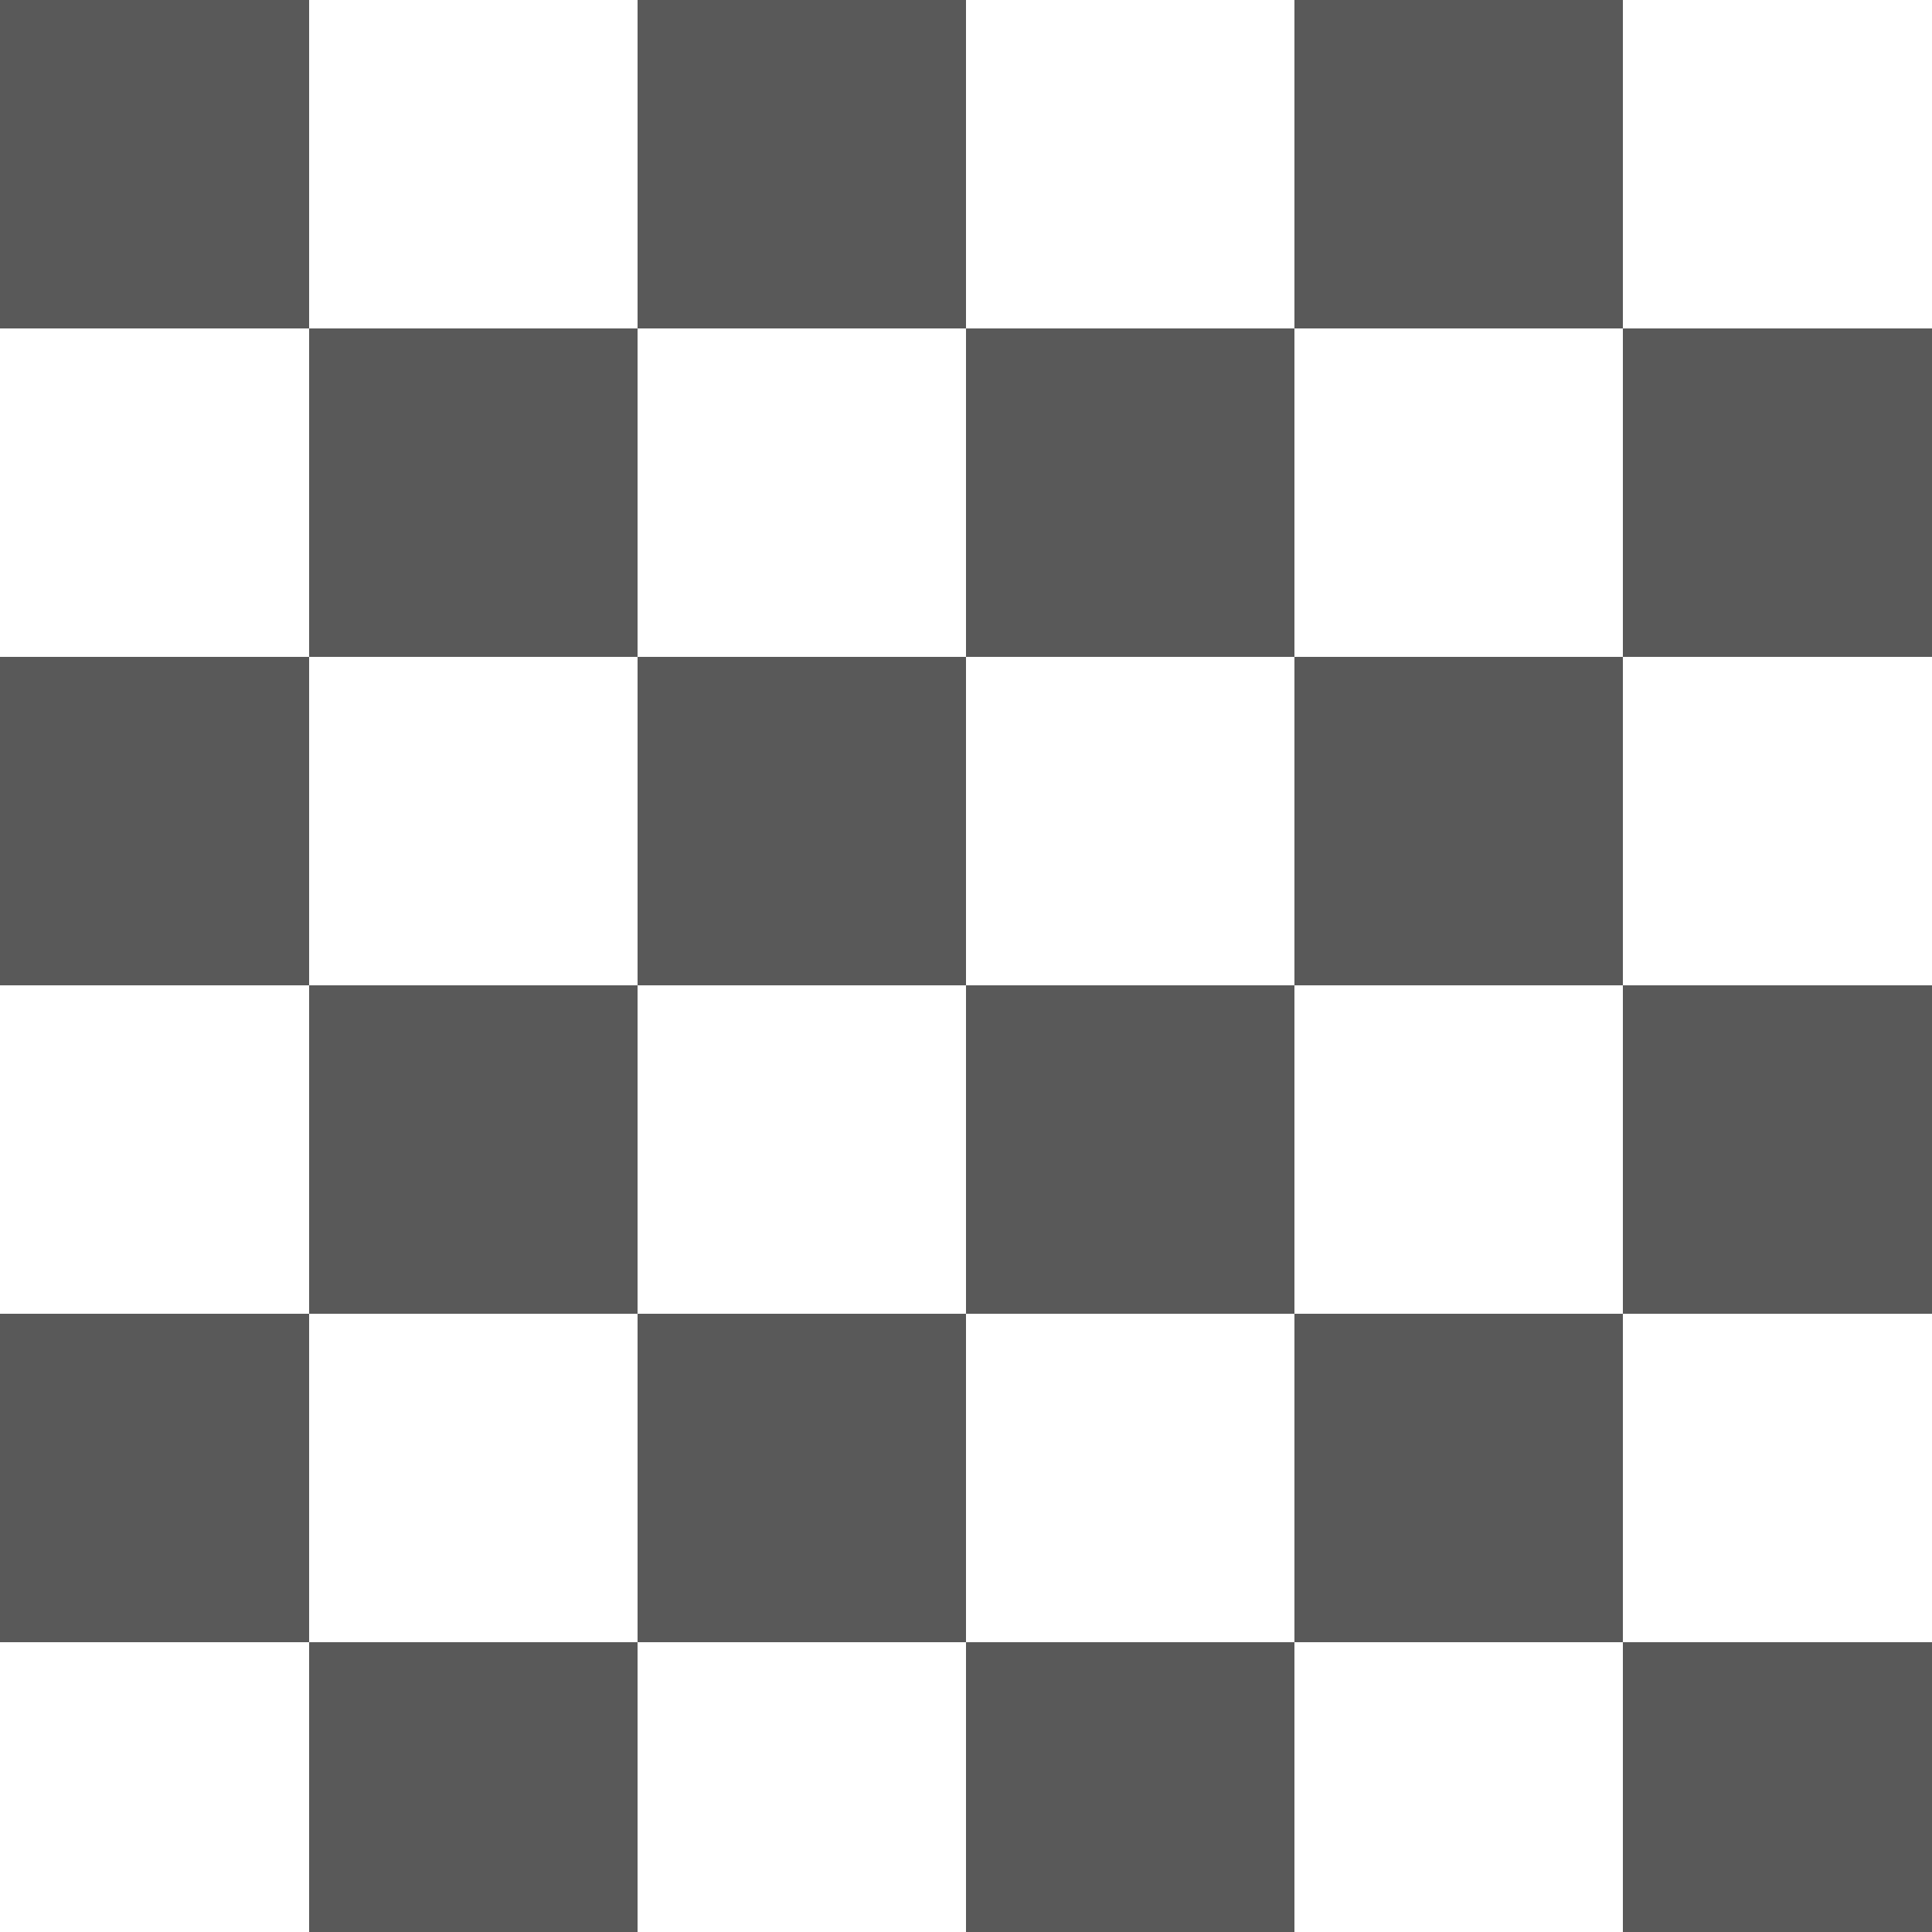
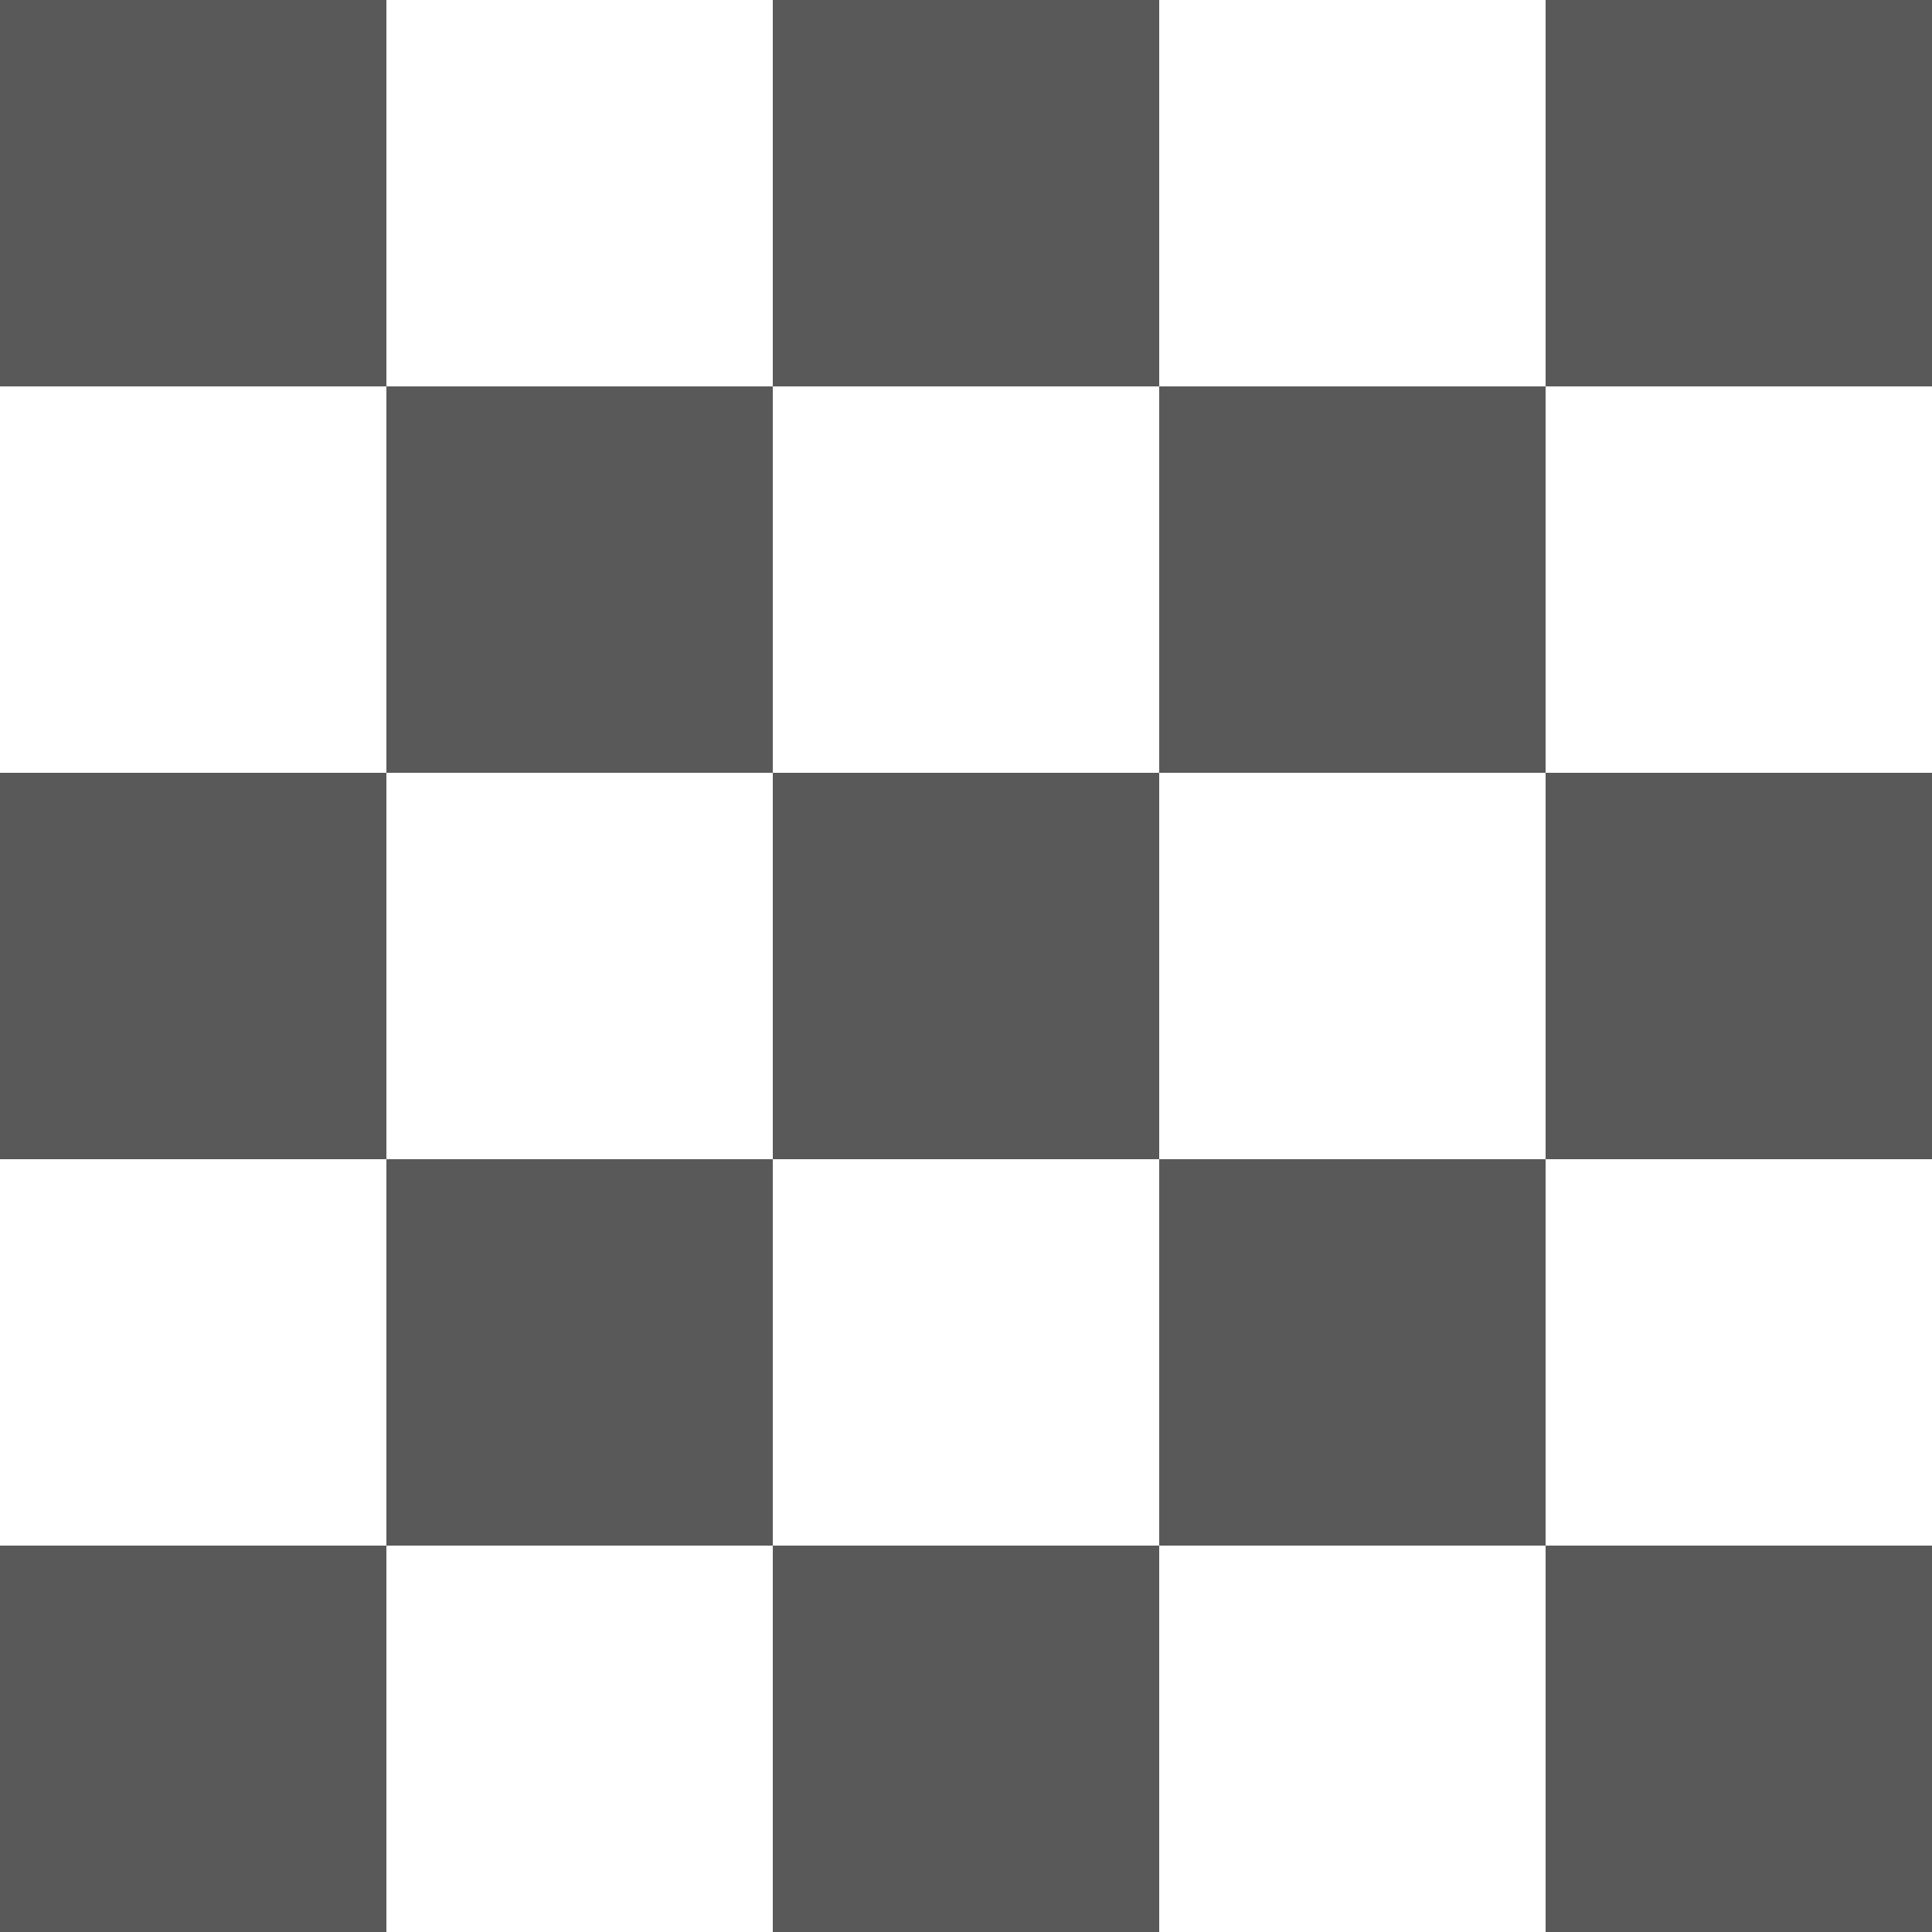
<svg xmlns="http://www.w3.org/2000/svg" version="1.1" id="Layer_1" x="0px" y="0px" viewBox="0 0 100 100" style="enable-background:new 0 0 100 100;" xml:space="preserve">
  <style type="text/css">
	.st0{fill:#595959;}
</style>
  <g>
-     <rect x="-1" class="st0" width="17" height="17" />
+     <rect y="0" class="st0" width="20" height="20" />
  </g>
  <g>
-     <rect x="33" class="st0" width="17" height="17" />
+     <rect x="40" y="0" class="st0" width="20" height="20" />
  </g>
  <g>
-     <rect x="67" class="st0" width="17" height="17" />
+     <rect x="80" y="0" class="st0" width="20" height="20" />
  </g>
  <g>
-     <rect x="16" y="17" class="st0" width="17" height="17" />
+     <rect x="20" y="20" class="st0" width="20" height="20" />
  </g>
  <g>
-     <rect x="50" y="17" class="st0" width="17" height="17" />
+     <rect x="60" y="20" class="st0" width="20" height="20" />
  </g>
  <g>
-     <rect x="84" y="17" class="st0" width="17" height="17" />
+     <rect y="40" class="st0" width="20" height="20" />
  </g>
  <g>
-     <rect x="-1" y="34" class="st0" width="17" height="17" />
+     <rect x="40" y="40" class="st0" width="20" height="20" />
  </g>
  <g>
-     <rect x="33" y="34" class="st0" width="17" height="17" />
+     <rect x="80" y="40" class="st0" width="20" height="20" />
  </g>
  <g>
-     <rect x="67" y="34" class="st0" width="17" height="17" />
+     <rect x="20" y="60" class="st0" width="20" height="20" />
  </g>
  <g>
-     <rect x="16" y="51" class="st0" width="17" height="17" />
+     <rect x="60" y="60" class="st0" width="20" height="20" />
  </g>
  <g>
-     <rect x="50" y="51" class="st0" width="17" height="17" />
+     <rect y="80" class="st0" width="20" height="20" />
  </g>
  <g>
-     <rect x="84" y="51" class="st0" width="17" height="17" />
+     <rect x="40" y="80" class="st0" width="20" height="20" />
  </g>
  <g>
-     <rect x="-1" y="68" class="st0" width="17" height="17" />
-   </g>
-   <g>
-     <rect x="33" y="68" class="st0" width="17" height="17" />
-   </g>
-   <g>
-     <rect x="67" y="68" class="st0" width="17" height="17" />
-   </g>
-   <g>
-     <rect x="16" y="85" class="st0" width="17" height="17" />
-   </g>
-   <g>
-     <rect x="50" y="85" class="st0" width="17" height="17" />
-   </g>
-   <g>
-     <rect x="84" y="85" class="st0" width="17" height="17" />
+     <rect x="80" y="80" class="st0" width="20" height="20" />
  </g>
</svg>
